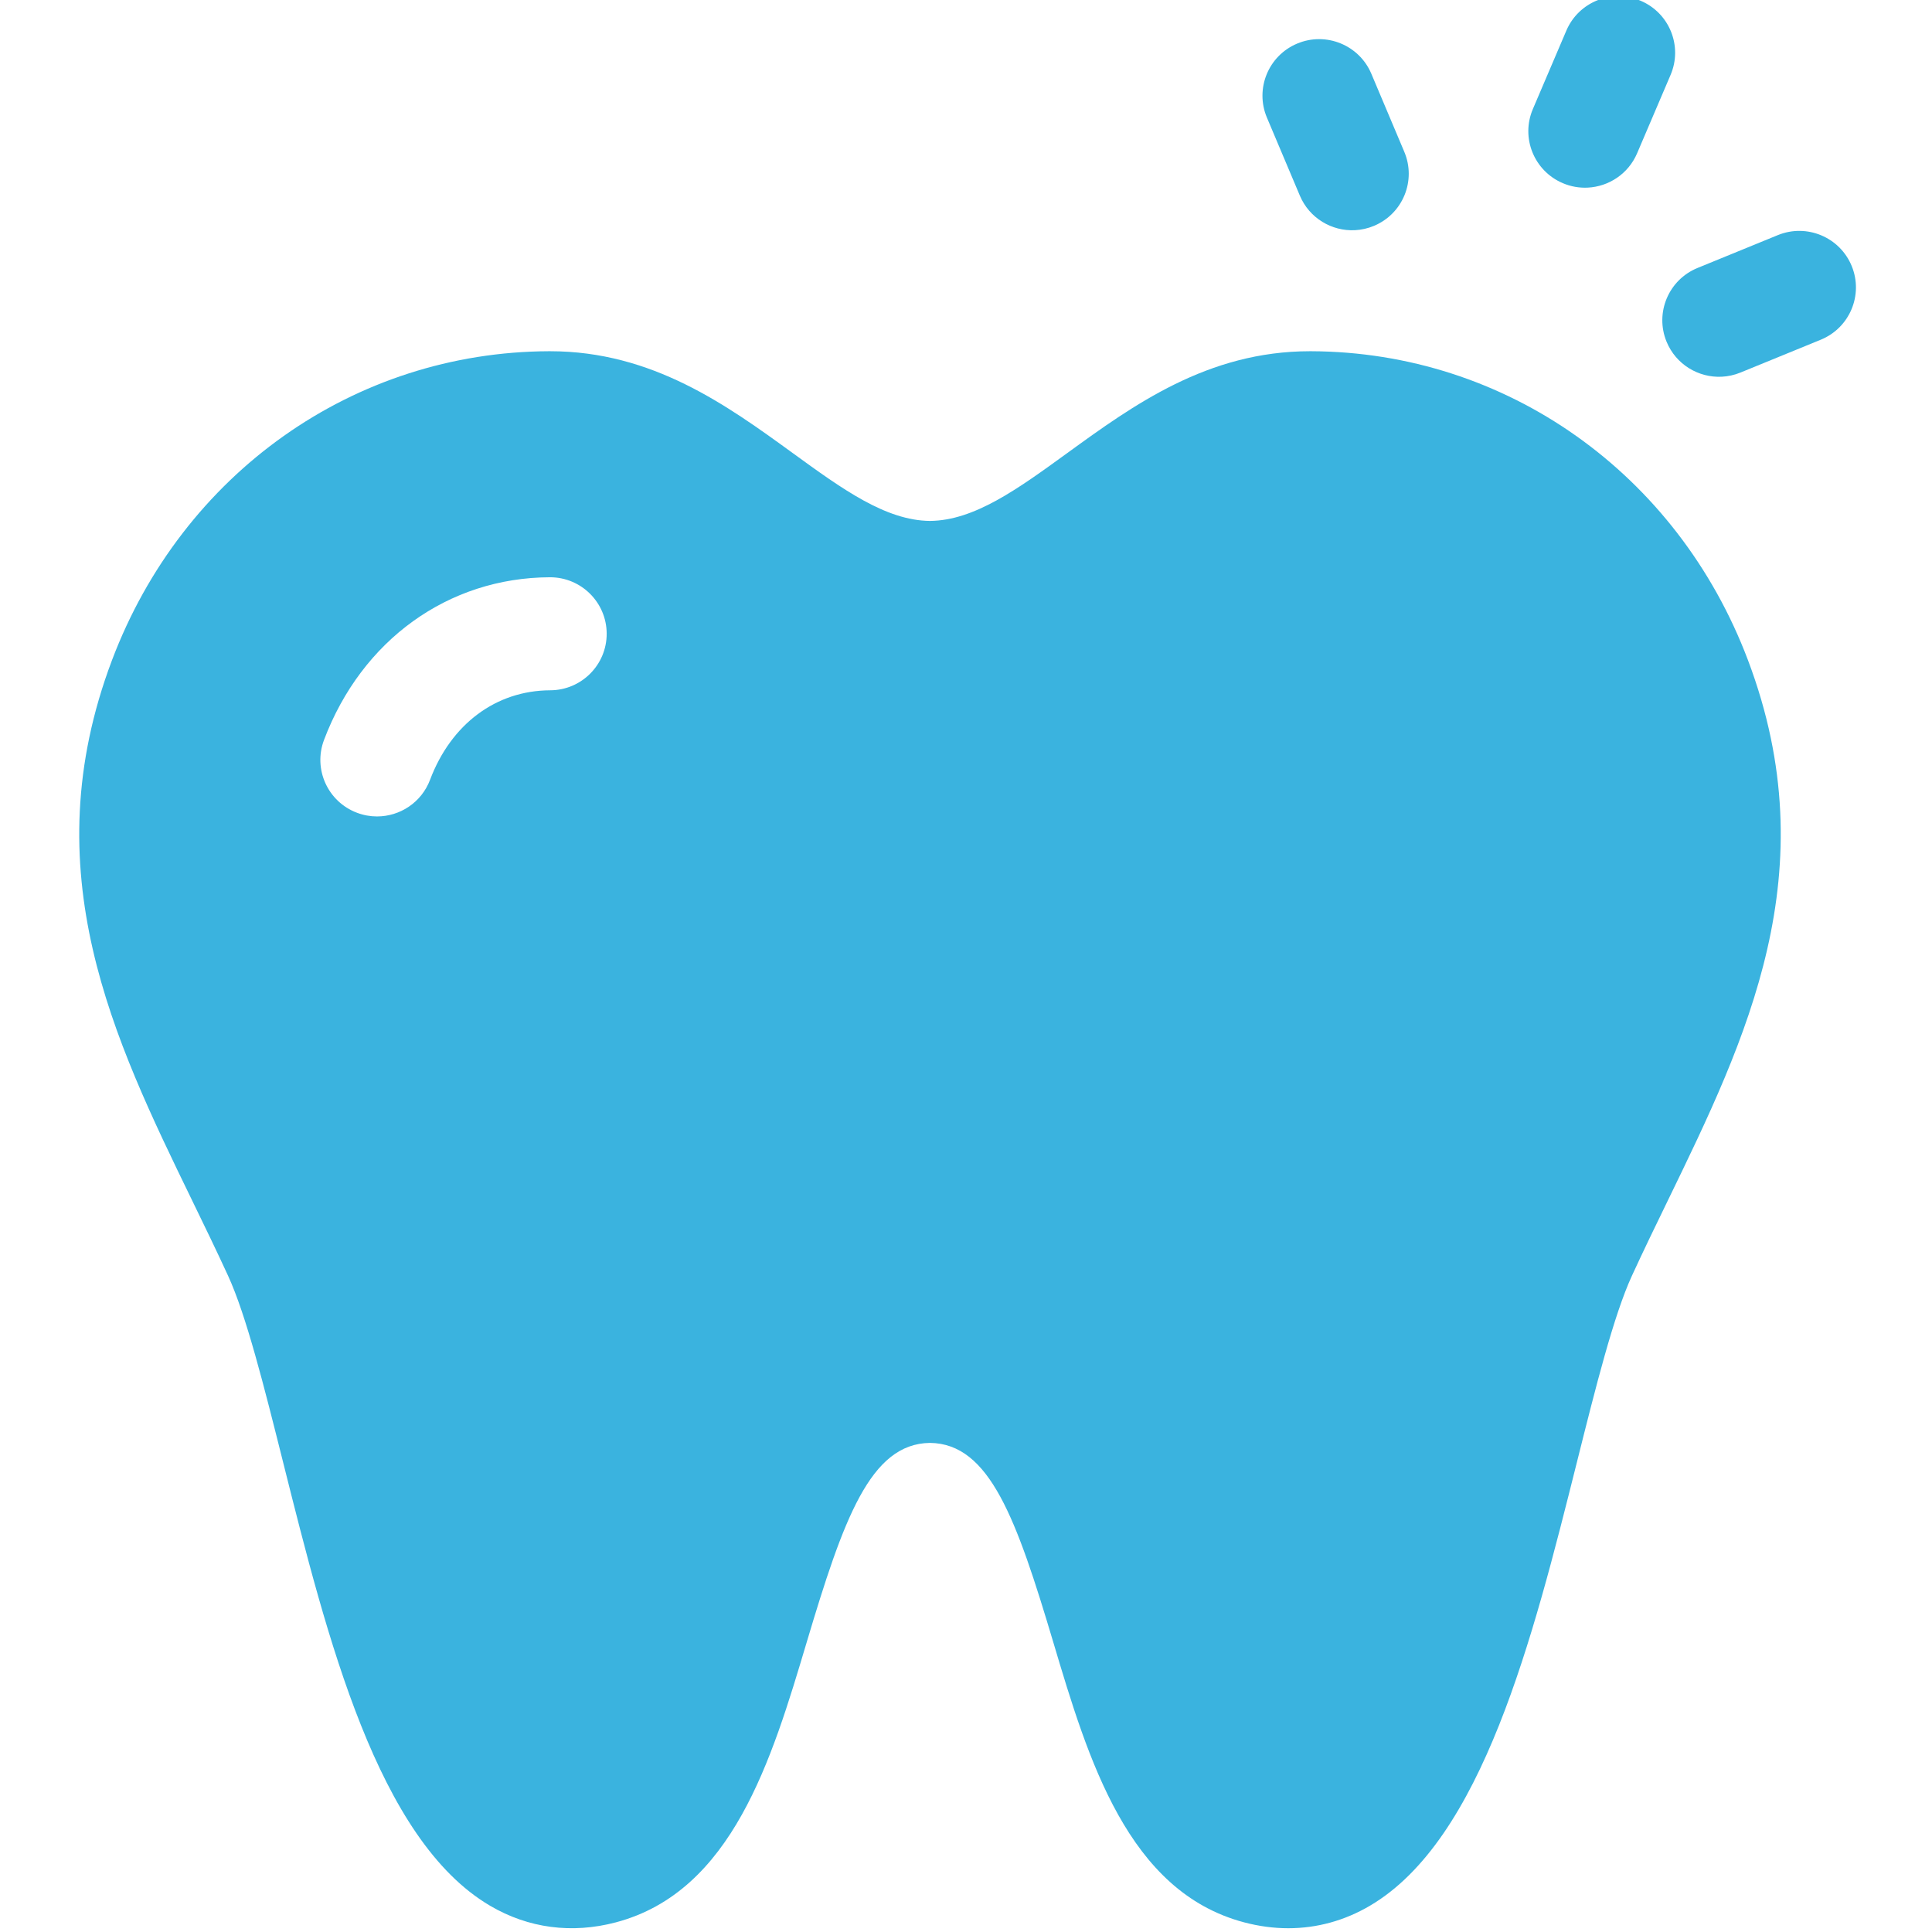
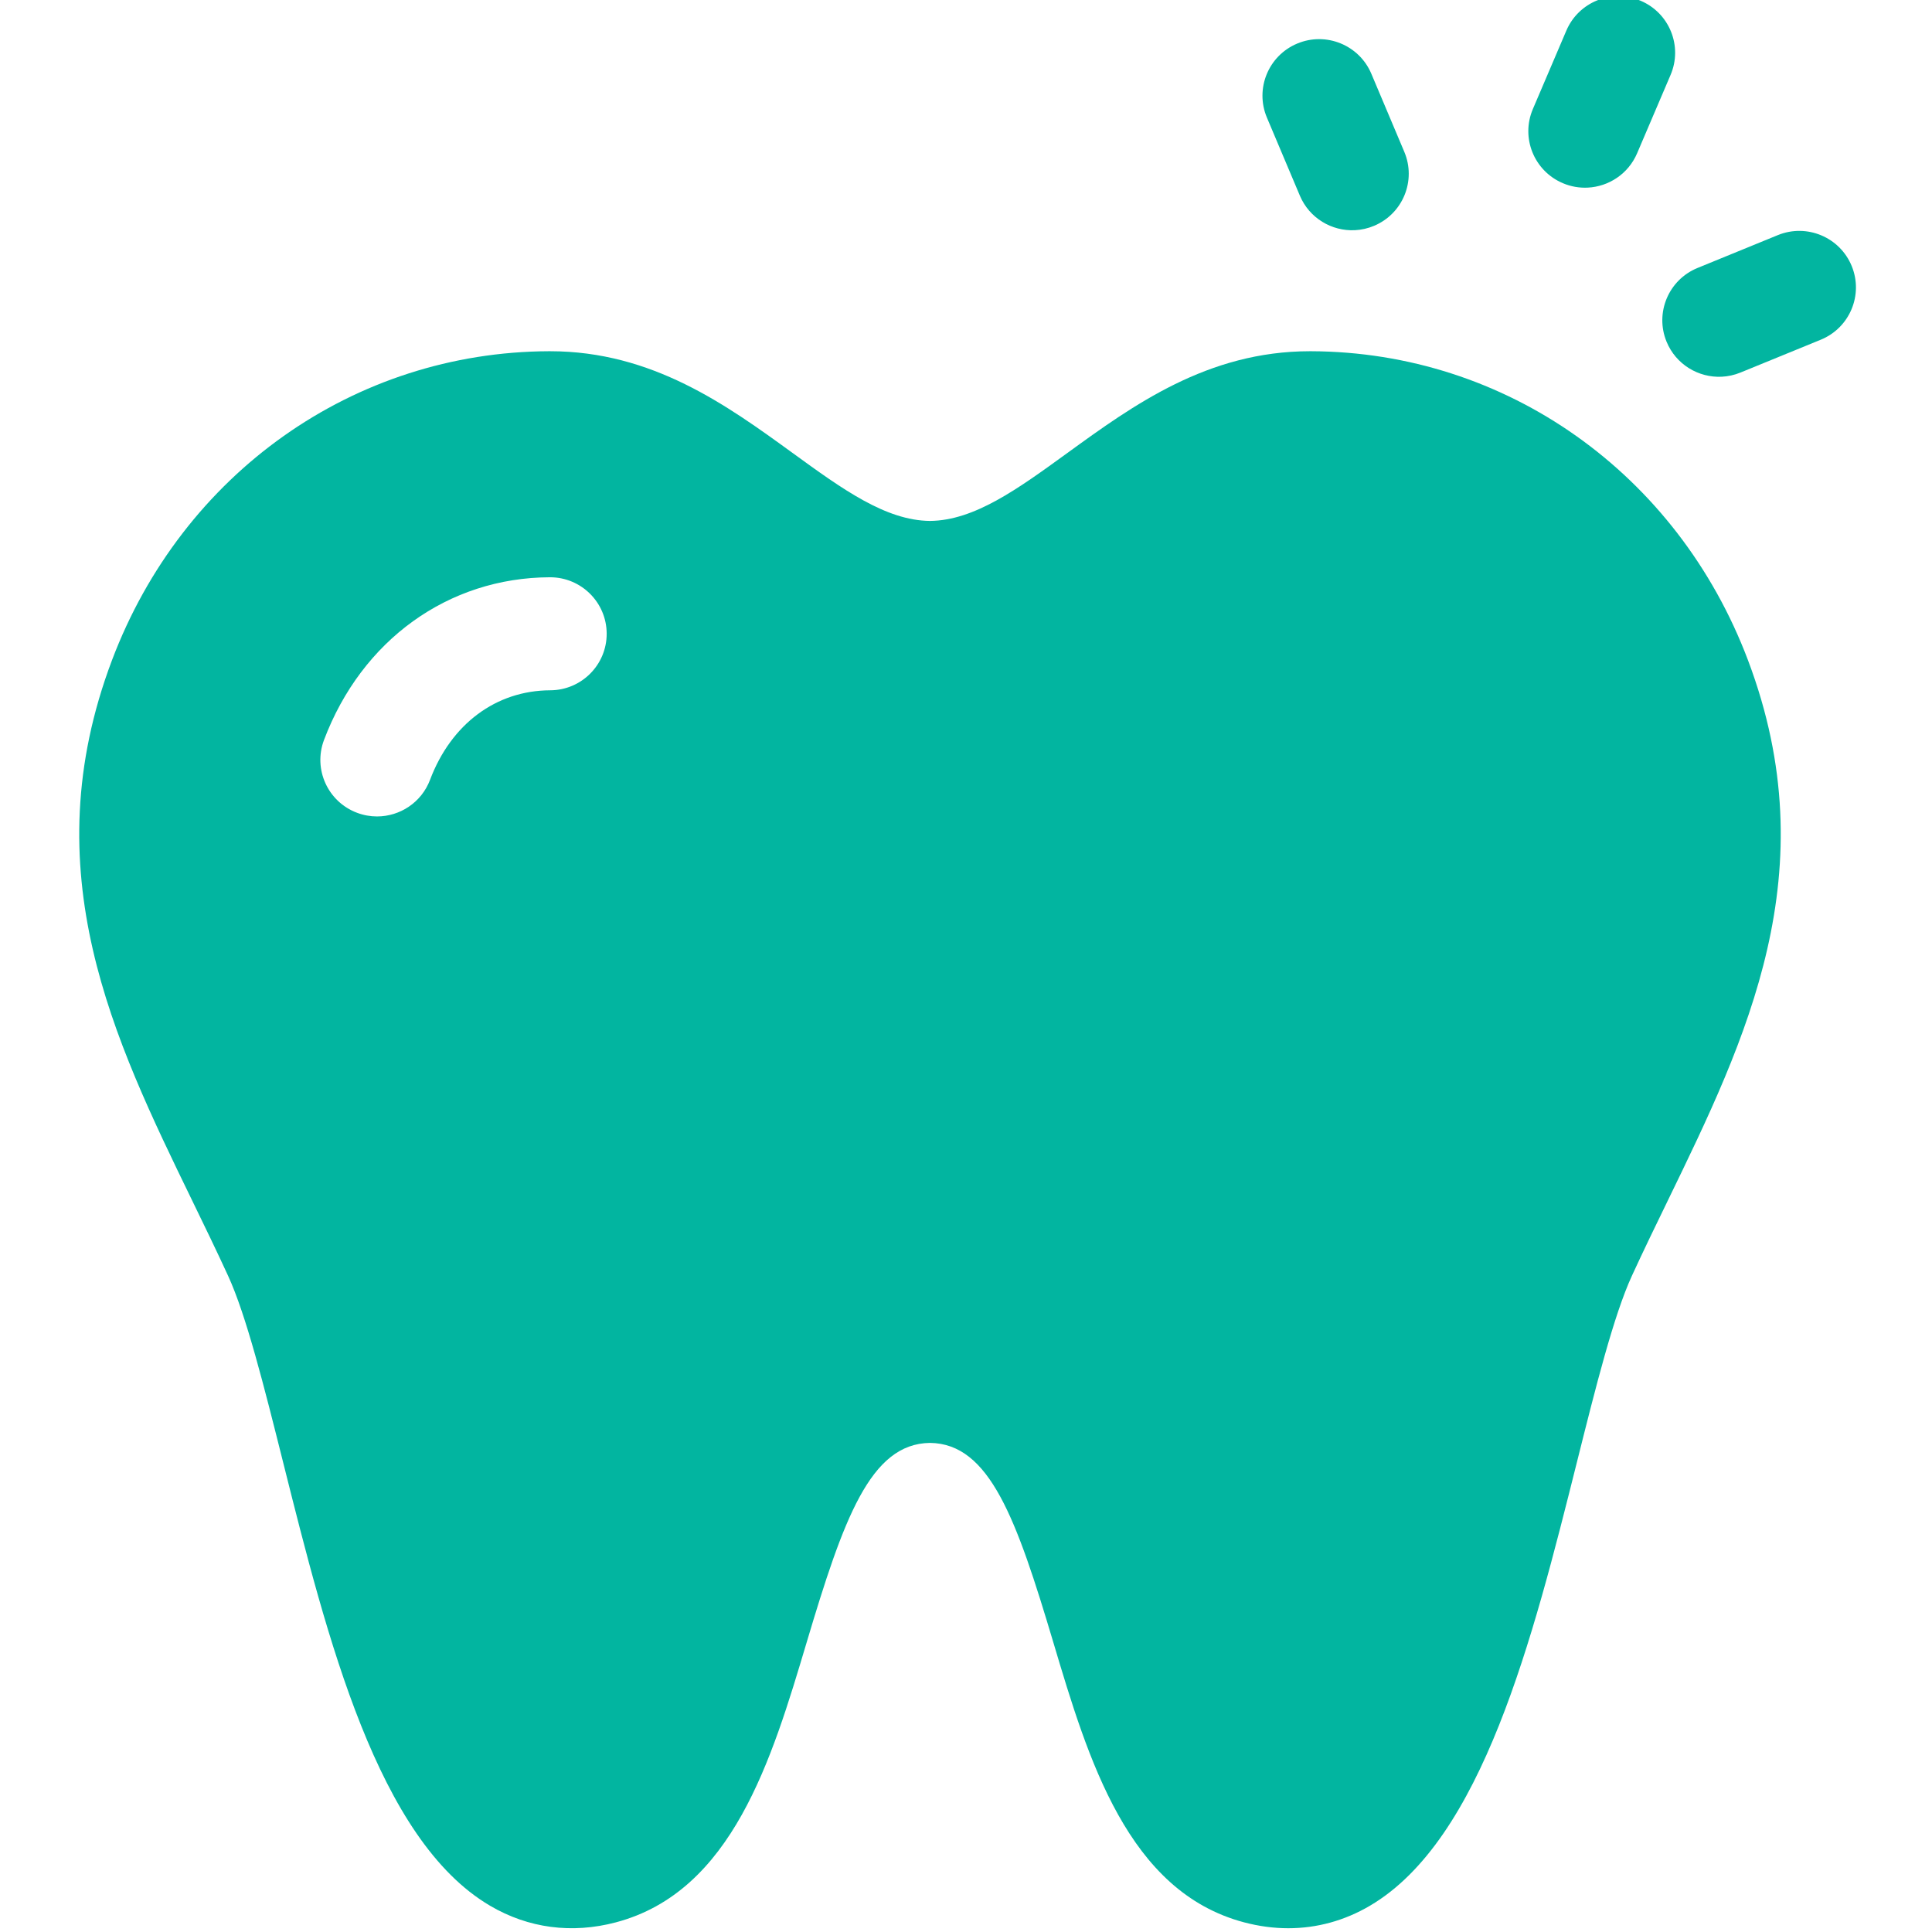
<svg xmlns="http://www.w3.org/2000/svg" height="512px" viewBox="-20 1 511 511.999" width="512px">
-   <path d="m338.566 62.004c-6.129.305-12.066-3.184-14.586-9.148l-8.734-20.688c-3.219-7.625.371-16.406 8.012-19.617 7.641-3.207 16.441.367 19.66 7.992l8.734 20.688c3.219 7.625-.367 16.406-8.012 19.613-1.656.699-3.375 1.074-5.074 1.16zm0 0" fill="#3AB3DF" />
-   <path d="m400.277 50.723c-2.203.109-4.461-.262-6.621-1.184-7.629-3.242-11.18-12.035-7.93-19.645l8.871-20.781c3.25-7.609 12.066-11.152 19.695-7.91 7.629 3.238 11.18 12.035 7.93 19.645l-8.875 20.781c-2.328 5.453-7.512 8.816-13.07 9.094zm0 0" fill="#3AB3DF" />
-   <path d="m435.797 100.836c-6.18.309-12.16-3.246-14.641-9.281-3.145-7.656.527-16.402 8.199-19.539l21.277-8.703c7.672-3.137 16.441.523 19.586 8.18 3.145 7.652-.523 16.398-8.195 19.535l-21.281 8.703c-1.621.664-3.289 1.02-4.945 1.105zm0 0" fill="#3AB3DF" />
-   <path d="m442.754 176.008c-18.703-49.574-64.16-81.734-115.812-81.93-.098 0-.195 0-.293 0-27.129 0-46.855 14.32-64.27 26.957-13.23 9.602-24.668 17.906-36.422 18.016-11.75-.109-23.191-8.41-36.418-18.016-17.414-12.641-37.141-26.957-64.27-26.957-.098 0-.195 0-.293 0-51.652.195-97.113 32.355-115.816 81.93-21.109 55.965.438 100.293 21.277 143.164 3.164 6.512 6.438 13.25 9.5 19.91 4.828 10.5 9.555 29.352 14.559 49.309 11.762 46.926 25.094 100.113 54.855 117.637 10.152 5.977 21.688 7.504 33.359 4.414 30.867-8.164 41.324-43.215 50.547-74.141 9.777-32.77 16.871-52.73 32.703-52.918 15.828.188 22.926 20.148 32.699 52.918 9.227 30.926 19.68 65.977 50.547 74.141 3.93 1.039 7.844 1.559 11.695 1.559 7.586 0 14.934-2.008 21.664-5.973 29.762-17.527 43.098-70.711 54.859-117.637 5-19.957 9.727-38.809 14.555-49.309 3.062-6.664 6.336-13.398 9.504-19.914 20.836-42.867 42.383-87.195 21.27-143.16zm-317.434 7.926c-14.363.055-26.27 8.926-31.855 23.727-2.266 6.004-7.98 9.703-14.051 9.703-1.758 0-3.543-.309-5.285-.965-7.762-2.914-11.684-11.551-8.766-19.293 10-26.496 32.93-43.02 59.844-43.125h.059c8.266 0 14.98 6.668 15.012 14.922.031 8.27-6.664 15-14.957 15.031zm0 0" fill="#3AB3DF" />
+   <path d="m338.566 62.004c-6.129.305-12.066-3.184-14.586-9.148l-8.734-20.688c-3.219-7.625.371-16.406 8.012-19.617 7.641-3.207 16.441.367 19.66 7.992l8.734 20.688c3.219 7.625-.367 16.406-8.012 19.613-1.656.699-3.375 1.074-5.074 1.16zm0 0" fill="#02b5a0" />
+   <path d="m400.277 50.723c-2.203.109-4.461-.262-6.621-1.184-7.629-3.242-11.18-12.035-7.93-19.645l8.871-20.781c3.25-7.609 12.066-11.152 19.695-7.91 7.629 3.238 11.18 12.035 7.93 19.645l-8.875 20.781c-2.328 5.453-7.512 8.816-13.07 9.094zm0 0" fill="#02b5a0" />
+   <path d="m435.797 100.836c-6.18.309-12.16-3.246-14.641-9.281-3.145-7.656.527-16.402 8.199-19.539l21.277-8.703c7.672-3.137 16.441.523 19.586 8.18 3.145 7.652-.523 16.398-8.195 19.535l-21.281 8.703c-1.621.664-3.289 1.02-4.945 1.105zm0 0" fill="#02b5a0" />
+   <path d="m442.754 176.008c-18.703-49.574-64.16-81.734-115.812-81.93-.098 0-.195 0-.293 0-27.129 0-46.855 14.32-64.27 26.957-13.23 9.602-24.668 17.906-36.422 18.016-11.75-.109-23.191-8.41-36.418-18.016-17.414-12.641-37.141-26.957-64.27-26.957-.098 0-.195 0-.293 0-51.652.195-97.113 32.355-115.816 81.93-21.109 55.965.438 100.293 21.277 143.164 3.164 6.512 6.438 13.25 9.5 19.91 4.828 10.5 9.555 29.352 14.559 49.309 11.762 46.926 25.094 100.113 54.855 117.637 10.152 5.977 21.688 7.504 33.359 4.414 30.867-8.164 41.324-43.215 50.547-74.141 9.777-32.77 16.871-52.73 32.703-52.918 15.828.188 22.926 20.148 32.699 52.918 9.227 30.926 19.68 65.977 50.547 74.141 3.93 1.039 7.844 1.559 11.695 1.559 7.586 0 14.934-2.008 21.664-5.973 29.762-17.527 43.098-70.711 54.859-117.637 5-19.957 9.727-38.809 14.555-49.309 3.062-6.664 6.336-13.398 9.504-19.914 20.836-42.867 42.383-87.195 21.27-143.16zm-317.434 7.926c-14.363.055-26.27 8.926-31.855 23.727-2.266 6.004-7.98 9.703-14.051 9.703-1.758 0-3.543-.309-5.285-.965-7.762-2.914-11.684-11.551-8.766-19.293 10-26.496 32.93-43.02 59.844-43.125h.059c8.266 0 14.98 6.668 15.012 14.922.031 8.27-6.664 15-14.957 15.031zm0 0" fill="#02b5a0" />
</svg>
